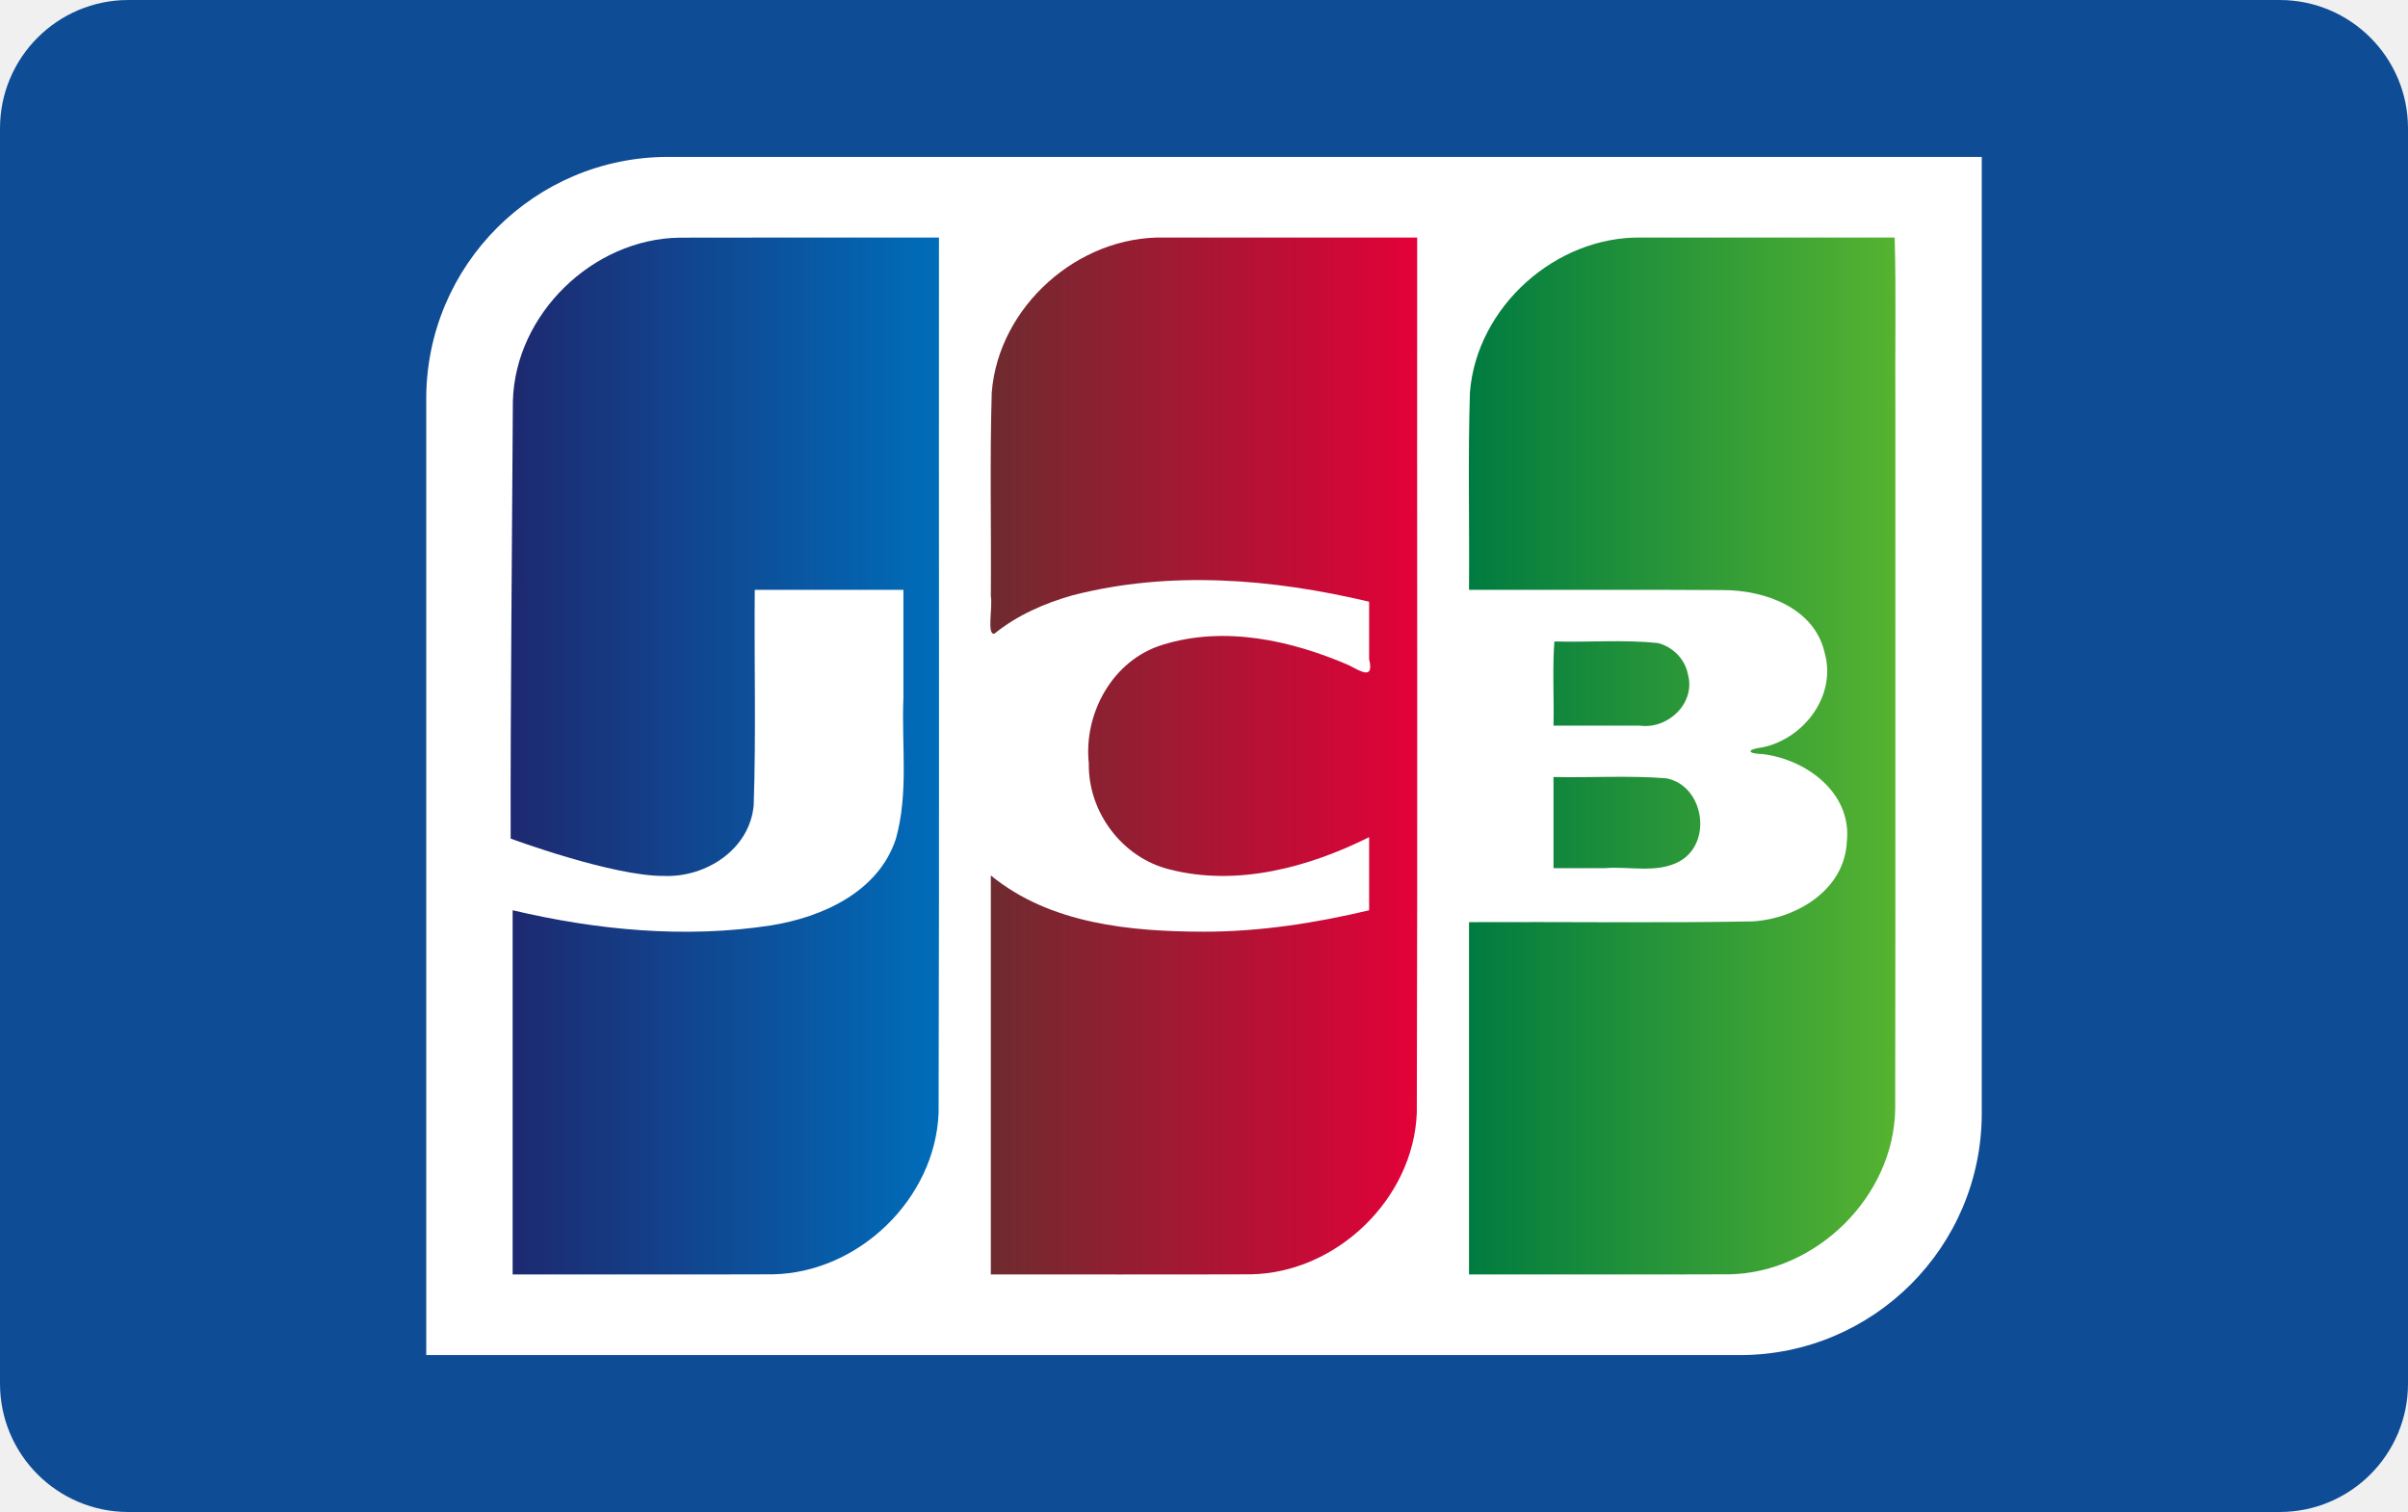
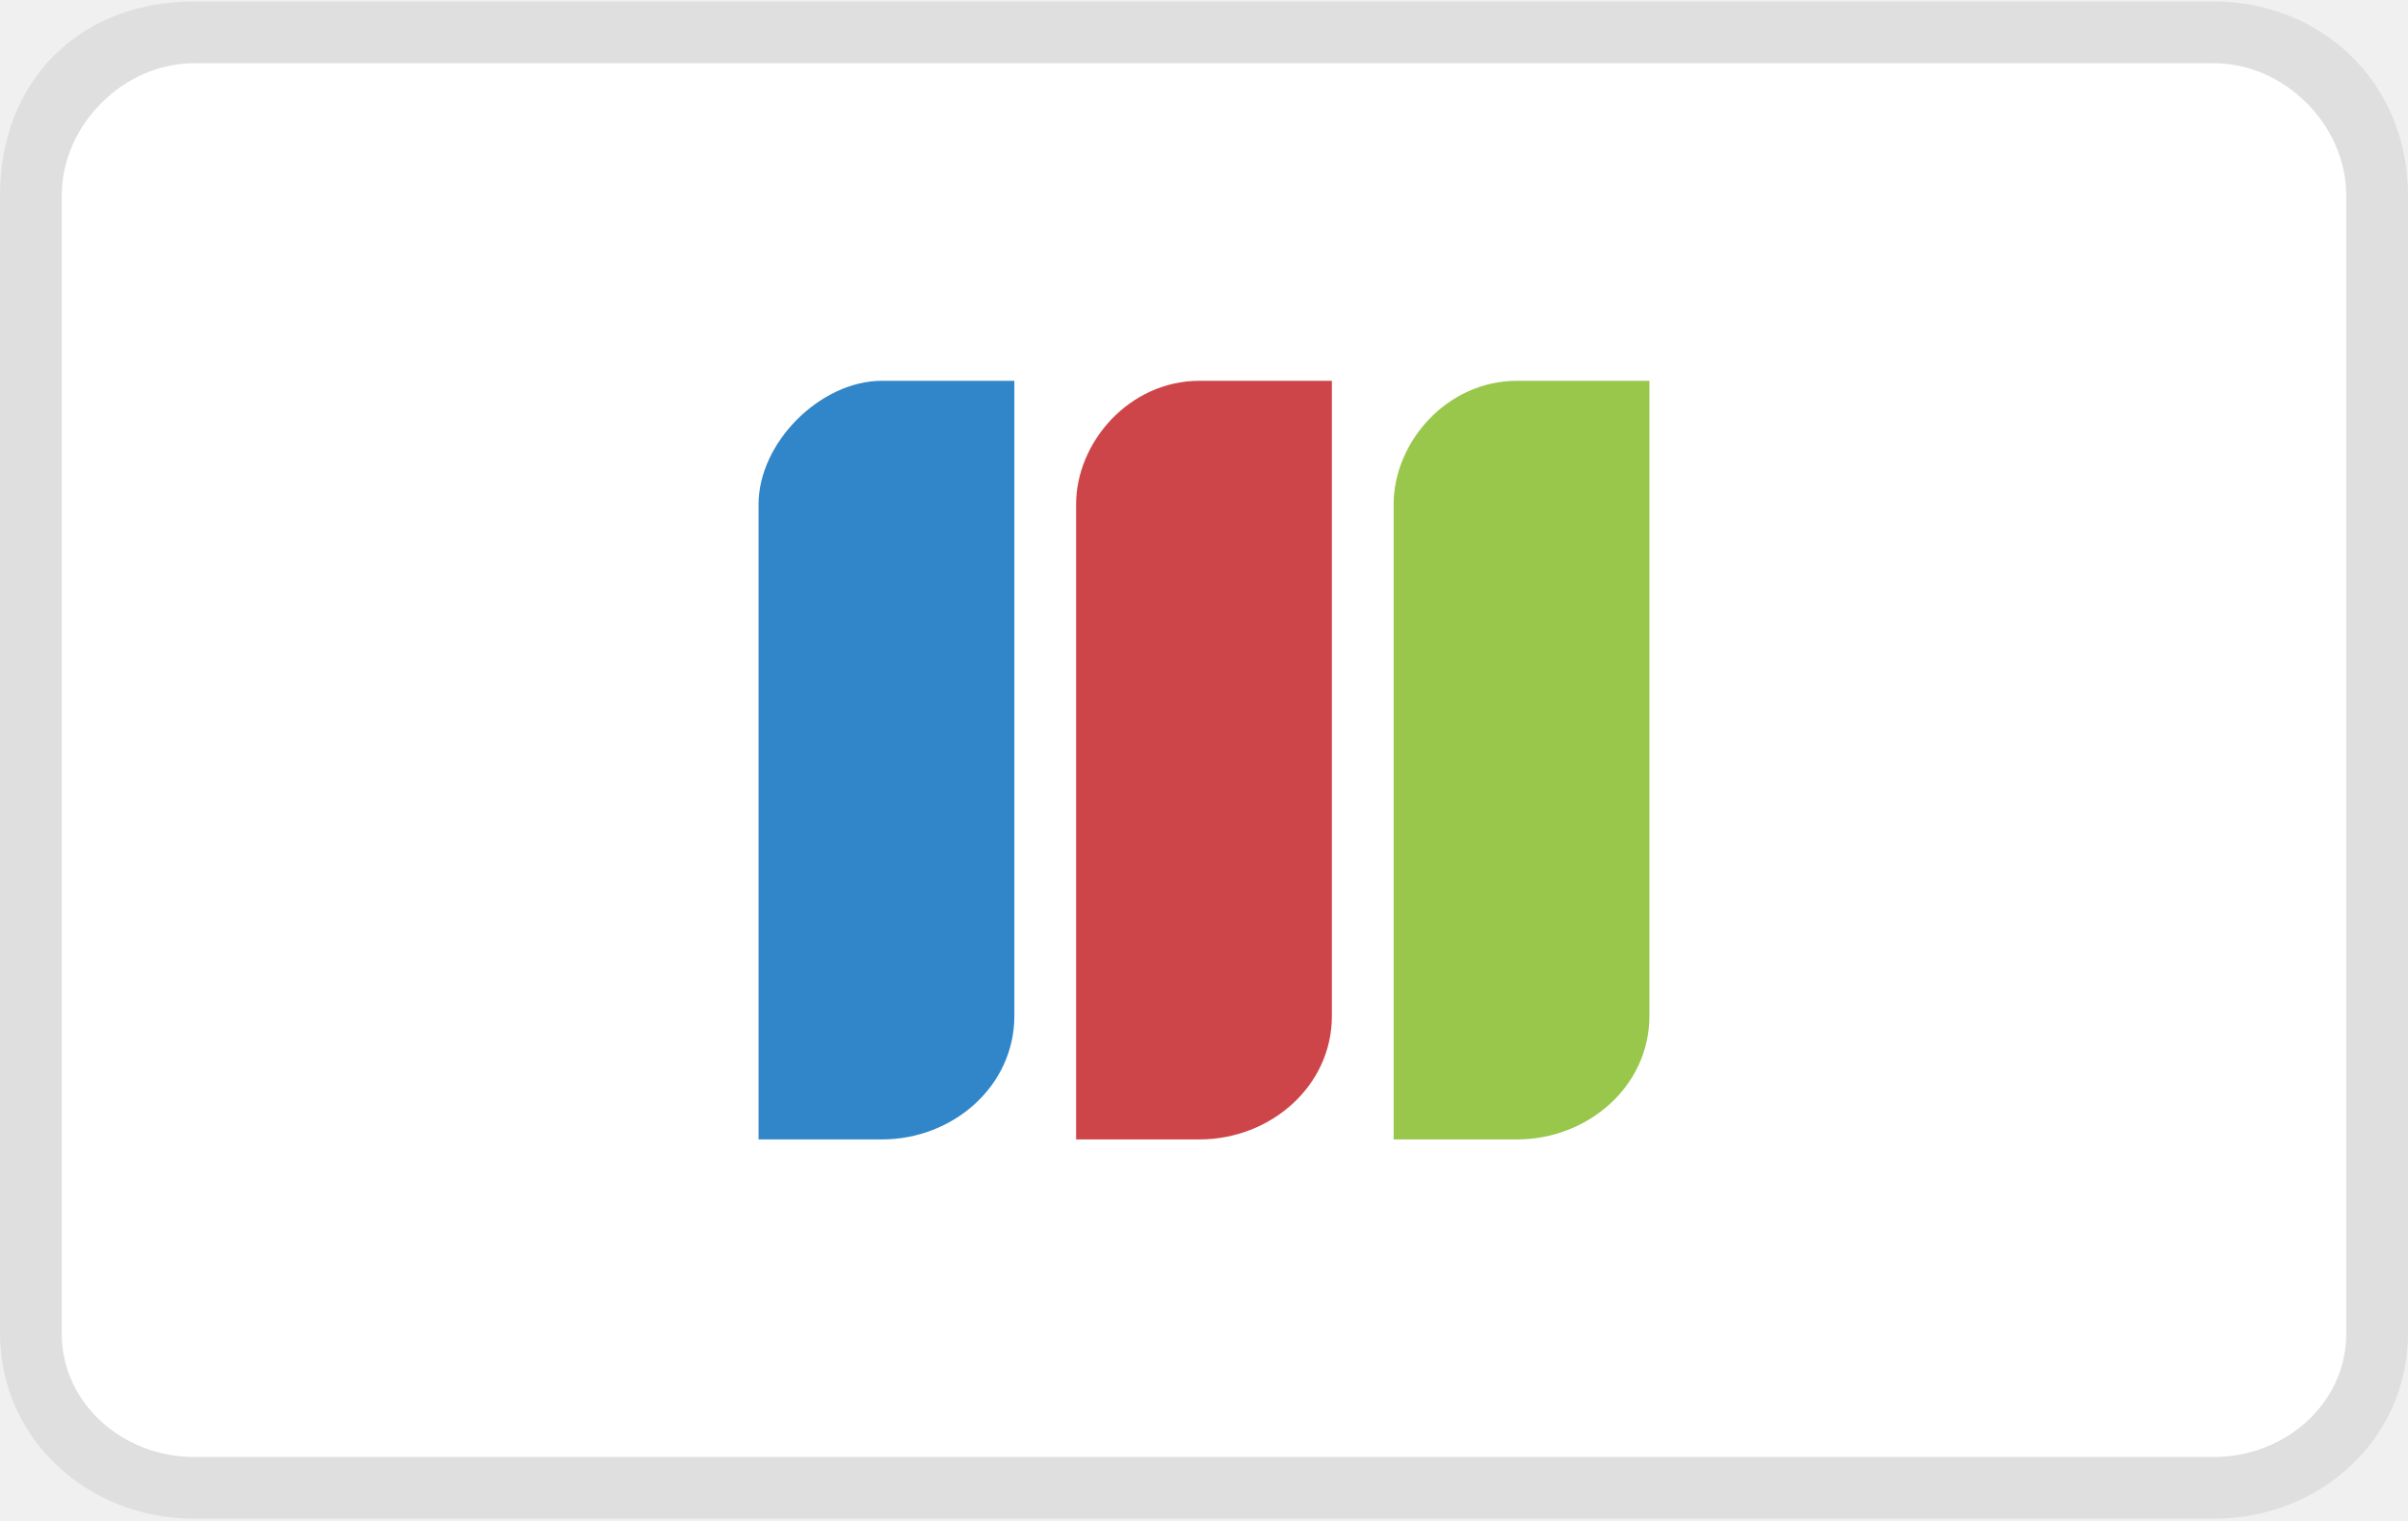
- <svg xmlns="http://www.w3.org/2000/svg" width="750px" height="471px" viewBox="0 0 750 471" version="1.1">
+ <svg xmlns="http://www.w3.org/2000/svg" xml:space="preserve" width="678px" height="428px" version="1.1" style="shape-rendering:geometricPrecision; text-rendering:geometricPrecision; image-rendering:optimizeQuality; fill-rule:evenodd; clip-rule:evenodd" viewBox="0 0 273 172">
  <defs>
-     <linearGradient x1="0.032%" y1="50%" x2="99.974%" y2="50%" id="linearGradient-1">
-       <stop stop-color="#007B40" offset="0%" />
-       <stop stop-color="#55B330" offset="100%" />
-     </linearGradient>
-     <linearGradient x1="0.472%" y1="50%" x2="99.986%" y2="50%" id="linearGradient-2">
-       <stop stop-color="#1D2970" offset="0%" />
-       <stop stop-color="#006DBA" offset="100%" />
-     </linearGradient>
-     <linearGradient x1="0.114%" y1="50.001%" x2="99.986%" y2="50.001%" id="linearGradient-3">
-       <stop stop-color="#6E2B2F" offset="0%" />
-       <stop stop-color="#E30138" offset="100%" />
-     </linearGradient>
+     <style type="text/css">
+    
+     .fil2 {fill:#3086C8}
+     .fil4 {fill:#98C74C}
+     .fil3 {fill:#CE4549}
+     .fil1 {fill:white}
+     .fil0 {fill:black;fill-opacity:0.071}
+    
+   </style>
  </defs>
-   <g id="Page-1" stroke="none" stroke-width="1" fill="none" fill-rule="evenodd">
-     <g id="jcb">
-       <rect id="Rectangle-1" fill="#0E4C96" x="0" y="0" width="750" height="471" rx="40" />
-       <path d="M617.243,346.766 C617.243,388.381 583.515,422.126 541.883,422.126 L132.757,422.126 L132.757,124.245 C132.757,82.619 166.49,48.874 208.122,48.874 L617.243,48.874 L617.243,346.766 L617.243,346.766 L617.243,346.766 Z" id="path3494" fill="#FFFFFF" />
-       <path d="M483.859,242.045 C495.543,242.298 507.296,241.529 518.936,242.445 C530.723,244.646 533.564,262.488 523.092,268.333 C515.951,272.182 507.459,269.765 499.713,270.446 L483.859,270.446 L483.859,242.045 L483.859,242.045 Z M525.692,209.9 C528.288,219.065 519.454,227.292 510.626,226.031 L483.859,226.031 C484.044,217.388 483.491,208.009 484.131,199.822 C494.855,200.123 505.68,199.206 516.34,200.302 C520.922,201.452 524.754,205.218 525.692,209.9 L525.692,209.9 Z M590.12,73.997 C590.618,91.498 590.191,109.924 590.334,127.78 C590.299,200.376 590.406,272.974 590.279,345.569 C589.81,372.777 565.697,396.414 538.679,396.957 C511.633,397.068 484.584,396.973 457.537,397.004 L457.537,287.253 C487.007,287.1 516.496,287.561 545.954,287.022 C559.621,286.163 574.586,277.146 575.223,262.107 C576.834,247.005 562.592,236.557 549.071,234.906 C543.873,234.771 544.027,233.391 549.071,232.789 C561.963,230.002 572.091,216.656 568.297,203.29 C565.061,189.232 549.524,183.791 536.6,183.818 C510.249,183.639 483.891,183.792 457.537,183.741 C457.709,163.252 457.183,142.741 457.823,122.267 C459.91,95.551 484.629,73.52 511.27,73.998 C537.553,73.997 563.838,73.998 590.12,73.997 L590.12,73.997 Z" id="path3496" fill="url(#linearGradient-1)" />
-       <path d="M159.74,125.04 C160.414,97.877 184.629,74.429 211.615,74.033 C238.559,73.95 265.506,74.021 292.452,73.997 C292.378,164.882 292.6,255.774 292.34,346.655 C291.302,373.489 267.351,396.489 240.661,396.962 C213.665,397.061 186.666,396.976 159.669,397.004 L159.669,283.551 C185.892,289.745 213.391,292.383 240.142,288.272 C256.135,285.697 273.63,277.848 279.044,261.258 C283.03,247.066 280.786,232.132 281.378,217.566 L281.378,183.742 L235.081,183.742 C234.873,206.112 235.507,228.522 234.746,250.867 C233.498,264.601 219.9,273.327 206.946,272.862 C190.88,273.031 159.048,261.222 159.048,261.222 C158.967,219.305 159.514,166.814 159.74,125.04 L159.74,125.04 Z" id="path3498" fill="url(#linearGradient-2)" />
-       <path d="M309.72,197.39 C307.286,197.907 309.229,189.089 308.606,185.744 C308.772,164.594 308.26,143.421 308.89,122.286 C310.973,95.457 335.881,73.37 362.629,73.998 L441.395,73.998 C441.321,164.882 441.542,255.773 441.283,346.654 C440.244,373.488 416.291,396.487 389.602,396.962 C362.605,397.062 335.605,396.977 308.606,397.005 L308.606,272.708 C327.046,287.836 352.106,290.192 375.078,290.233 C392.395,290.227 409.612,287.558 426.428,283.563 L426.428,260.79 C407.475,270.237 385.195,276.236 364.185,270.808 C349.529,267.157 338.891,252.997 339.129,237.872 C337.43,222.144 346.653,205.537 362.11,200.861 C381.301,194.853 402.218,199.448 420.206,207.259 C424.061,209.277 427.971,211.78 426.428,205.338 L426.428,187.438 C396.344,180.281 364.327,177.646 334.099,185.434 C325.351,187.902 316.828,191.645 309.72,197.39 L309.72,197.39 Z" id="path3500" fill="url(#linearGradient-3)" />
-     </g>
+   <g id="Layer_x0020_1">
+     <path class="fil0" d="M251 0l-229 0c-13,0 -22,9 -22,22l0 129c0,12 10,21 22,21l229 0c12,0 22,-9 22,-21l0 -129c0,-13 -10,-22 -22,-22l0 0z" />
+     <path class="fil1" d="M251 7c8,0 15,7 15,15l0 129c0,8 -7,14 -15,14l-229 0c-8,0 -15,-6 -15,-14l0 -129c0,-8 7,-15 15,-15l229 0z" />
+     <path class="fil2" d="M115 115c0,8 -7,14 -15,14l-14 0 0 -72c0,-7 7,-14 14,-14l15 0 0 72z" />
+     <path class="fil3" d="M151 115c0,8 -7,14 -15,14l-14 0 0 -72c0,-7 6,-14 14,-14l15 0 0 72z" />
+     <path class="fil4" d="M187 115c0,8 -7,14 -15,14l-14 0 0 -72c0,-7 6,-14 14,-14l15 0 0 72z" />
  </g>
</svg>
